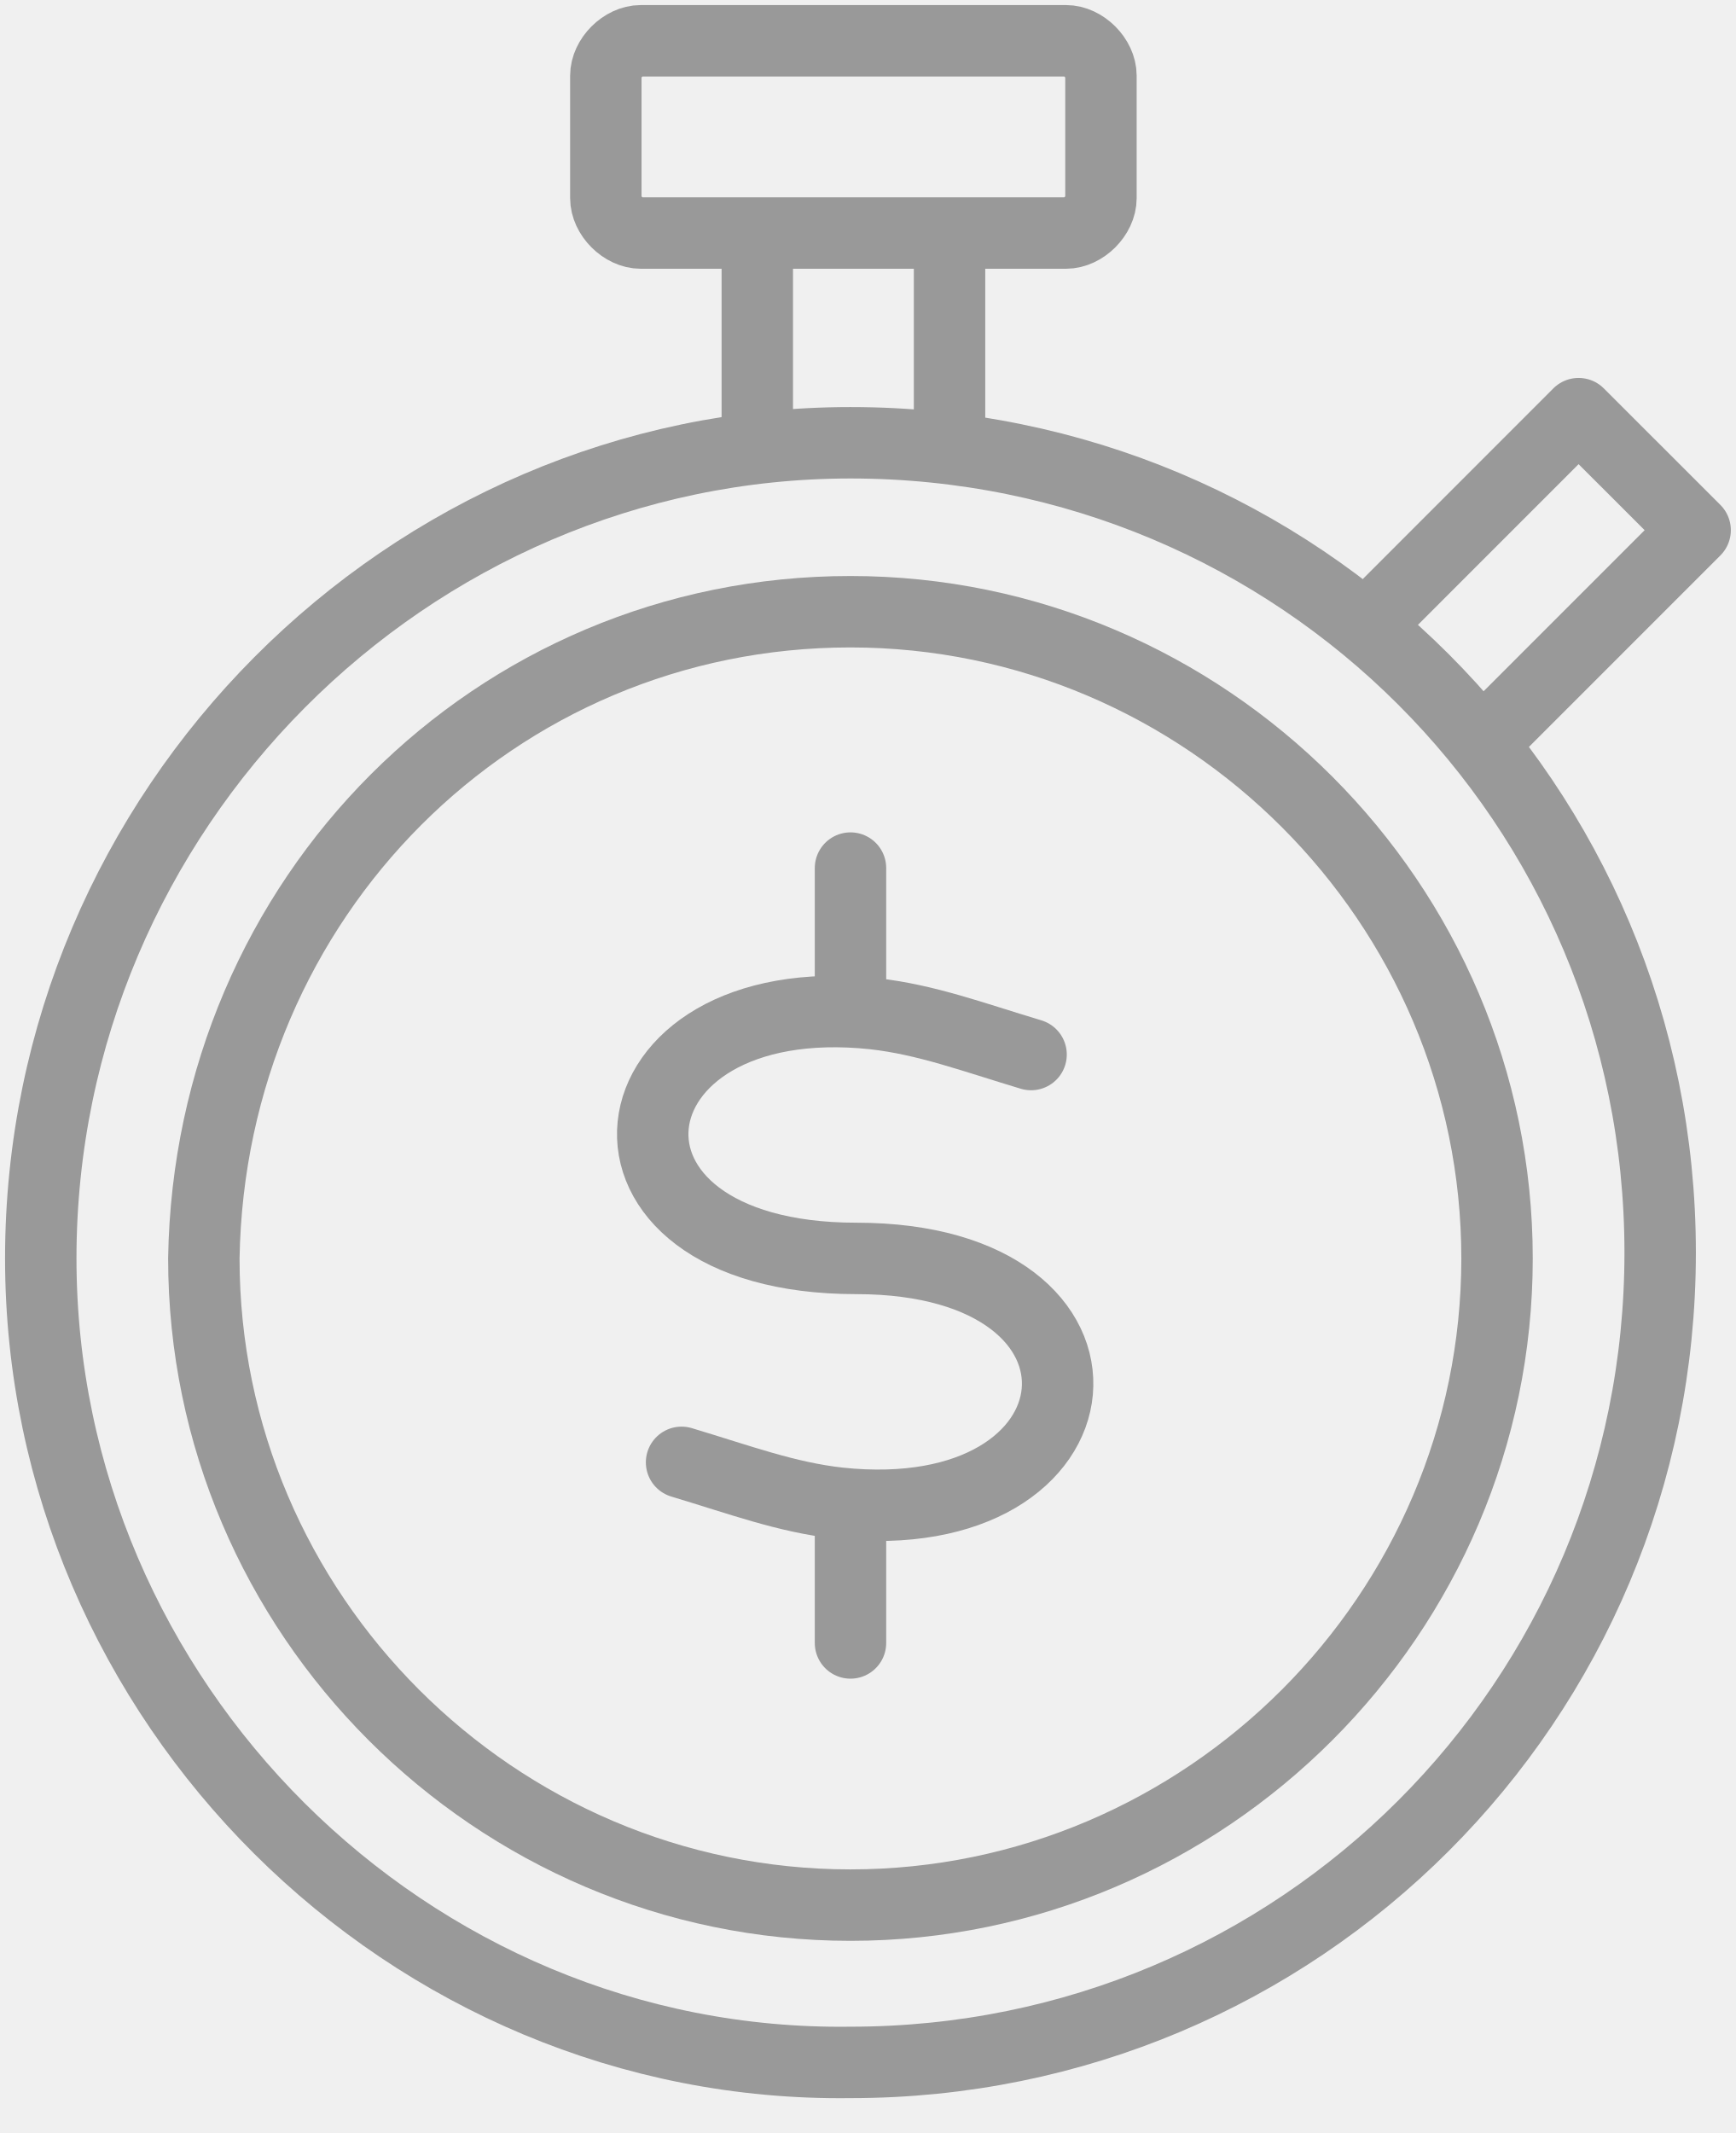
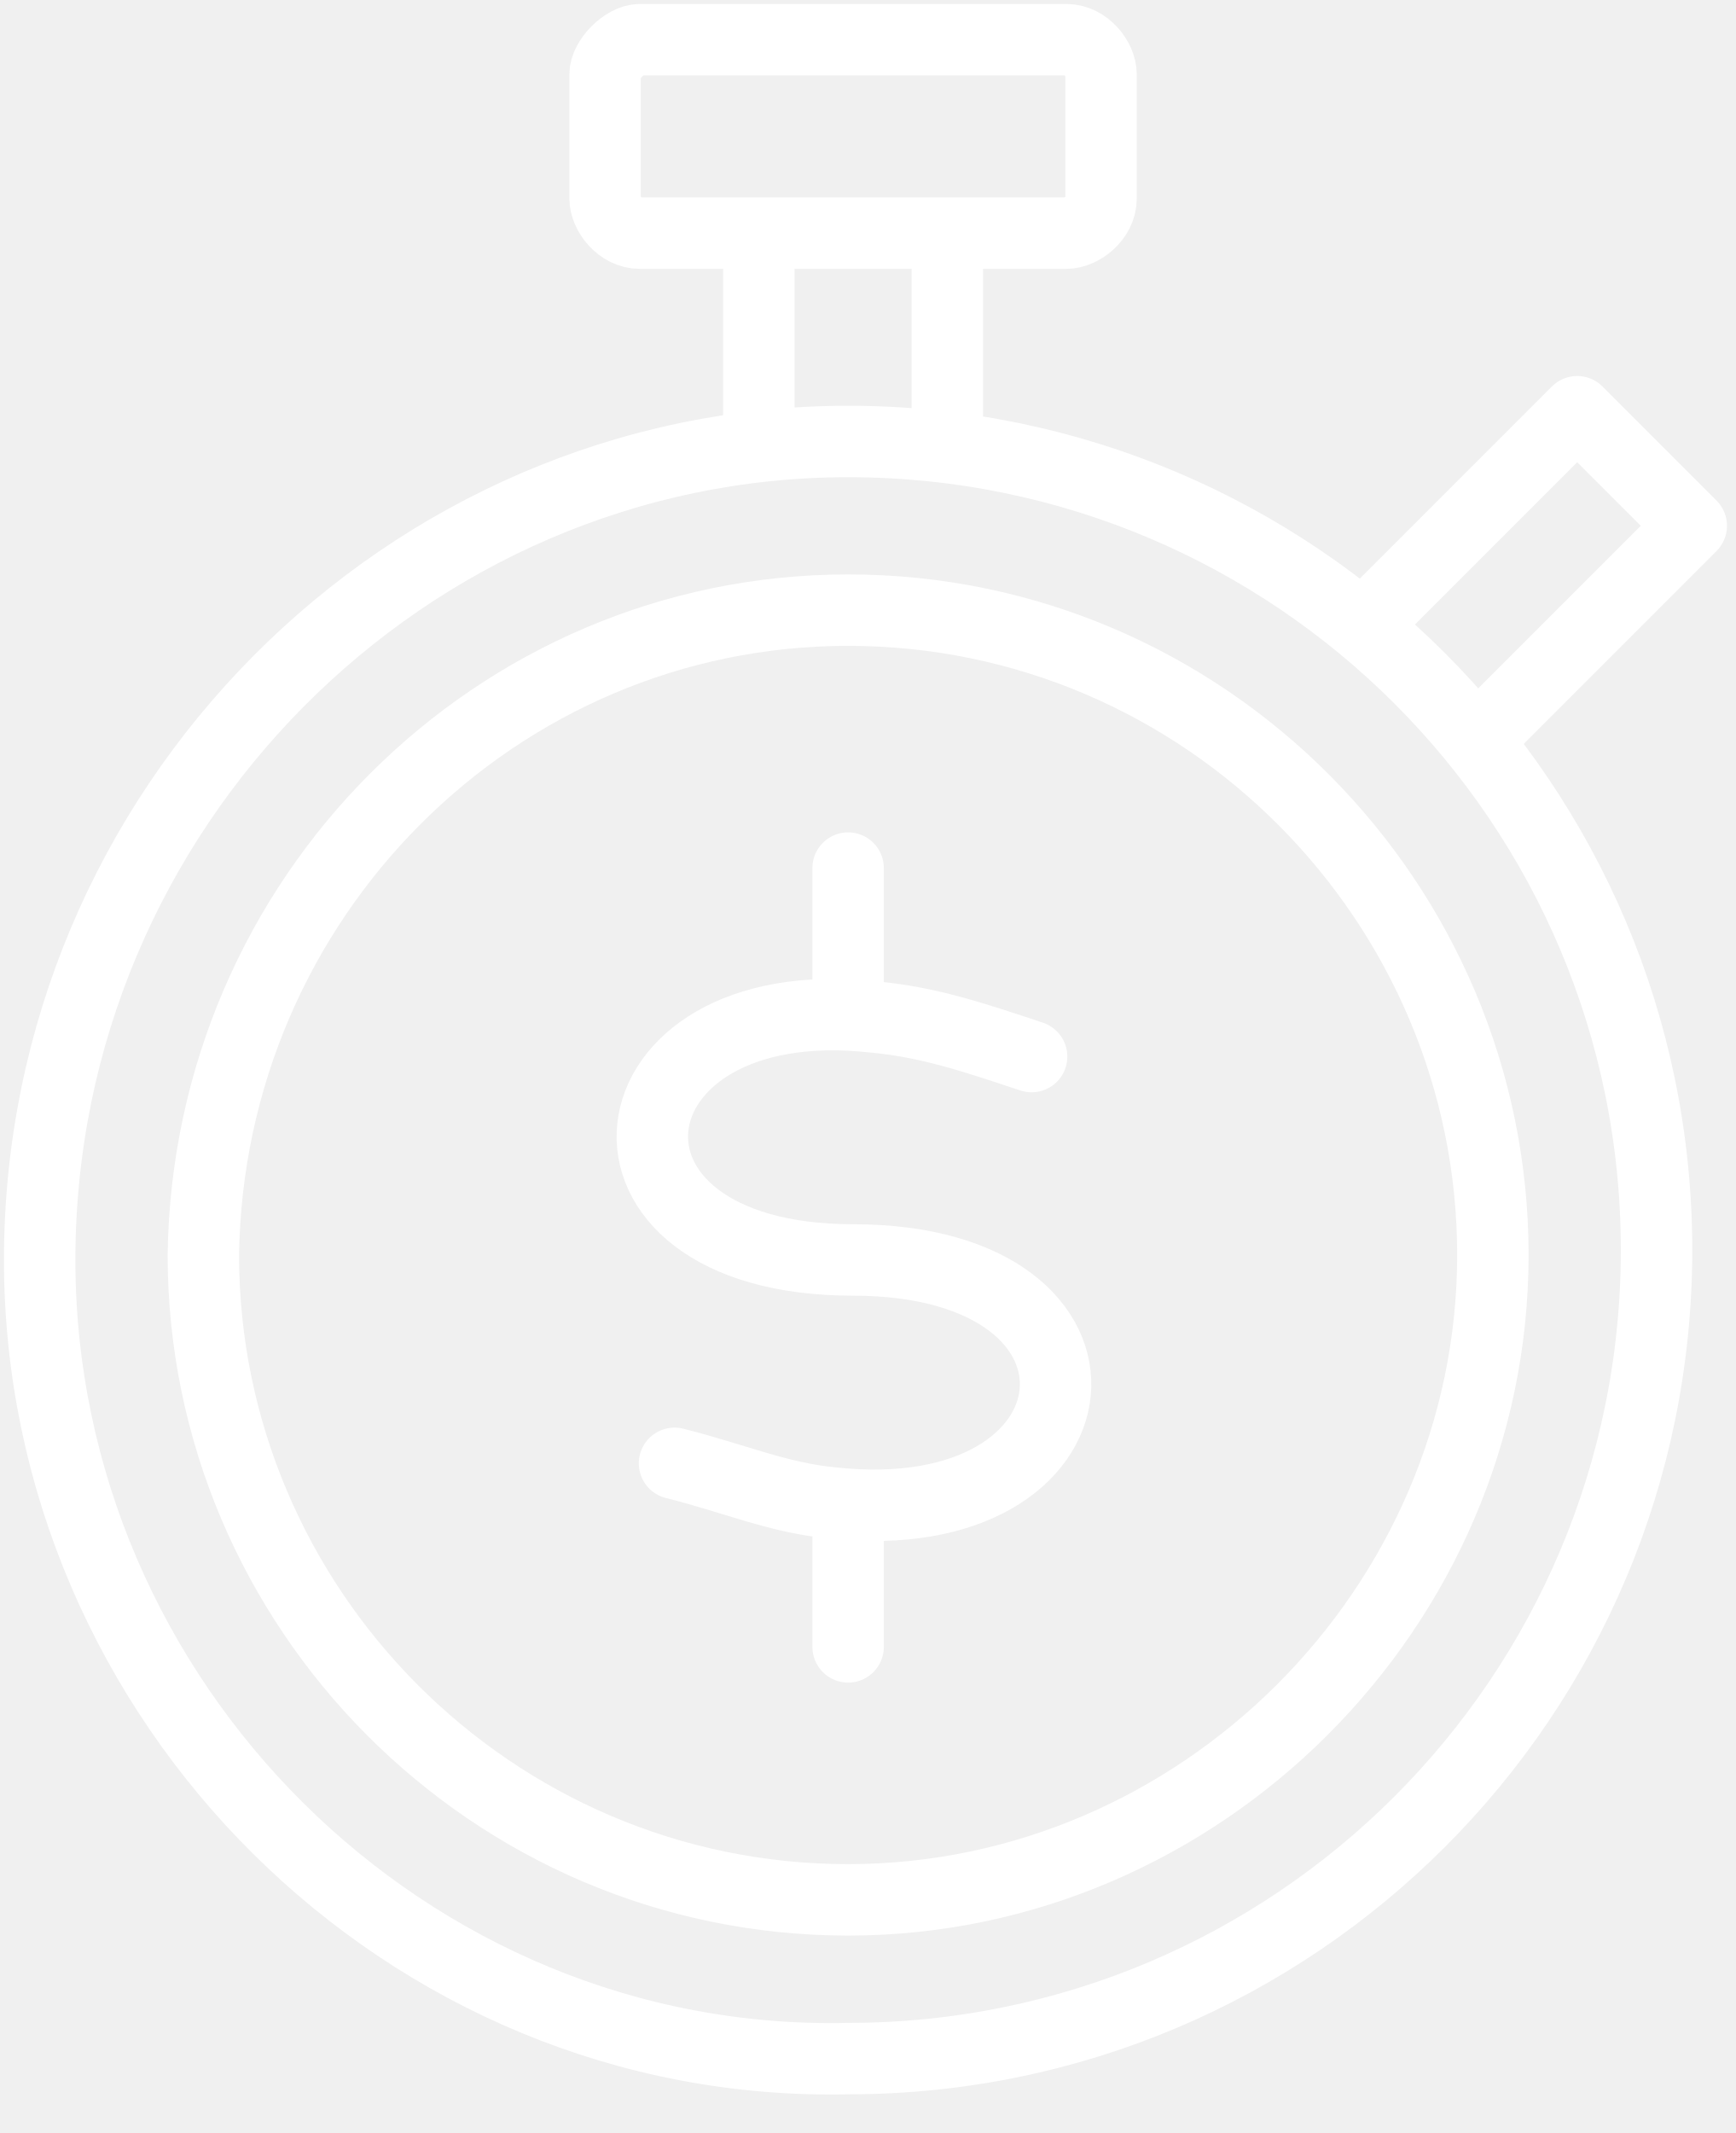
- <svg xmlns="http://www.w3.org/2000/svg" width="35" height="43" viewBox="0 0 35 43" fill="none">
-   <g clip-path="url(#clip0)">
-     <path d="M17.148 17.5V19.966" stroke="#999999" stroke-width="1.44" stroke-miterlimit="22.926" stroke-linecap="round" stroke-linejoin="round" />
-     <path d="M17.148 30.654V33.121" stroke="#999999" stroke-width="1.44" stroke-miterlimit="22.926" stroke-linecap="round" stroke-linejoin="round" />
-     <path d="M20.789 21.259C19.614 20.906 18.675 20.554 17.618 20.436C12.098 19.849 11.393 25.369 17.265 25.369C23.02 25.369 22.433 30.889 16.913 30.302C15.856 30.185 14.916 29.832 13.742 29.48" stroke="#999999" stroke-width="1.44" stroke-miterlimit="22.926" stroke-linecap="round" stroke-linejoin="round" />
-     <path d="M17.148 8.926C26.191 8.926 33.473 16.208 33.473 25.252C33.473 34.295 26.191 41.577 17.148 41.577C8.222 41.695 0.822 34.295 0.822 25.369C0.822 16.326 8.222 8.926 17.148 8.926Z" stroke="#999999" stroke-width="1.44" stroke-miterlimit="22.926" stroke-linecap="round" stroke-linejoin="round" />
-     <path d="M15.269 8.926V5.285" stroke="#999999" stroke-width="1.44" stroke-miterlimit="22.926" stroke-linecap="round" stroke-linejoin="round" />
-     <path d="M19.145 5.285V8.926" stroke="#999999" stroke-width="1.44" stroke-miterlimit="22.926" stroke-linecap="round" stroke-linejoin="round" />
-     <path d="M27.718 12.45L31.828 8.339L34.178 10.688L30.067 14.799" stroke="#999999" stroke-width="1.44" stroke-miterlimit="22.926" stroke-linecap="round" stroke-linejoin="round" />
-     <path d="M12.919 0.822H21.493C21.846 0.822 22.198 1.174 22.198 1.527V3.993C22.198 4.346 21.846 4.698 21.493 4.698H12.919C12.567 4.698 12.215 4.346 12.215 3.993V1.527C12.215 1.174 12.567 0.822 12.919 0.822Z" stroke="#999999" stroke-width="1.44" stroke-miterlimit="22.926" stroke-linecap="round" stroke-linejoin="round" />
-     <path d="M17.147 12.332C24.312 12.332 30.184 18.205 30.184 25.369C30.184 32.534 24.312 38.406 17.147 38.406C9.983 38.406 4.11 32.534 4.11 25.369C4.228 18.087 9.983 12.332 17.147 12.332Z" stroke="#999999" stroke-width="1.44" stroke-miterlimit="22.926" stroke-linecap="round" stroke-linejoin="round" />
+ <svg xmlns="http://www.w3.org/2000/svg" xmlns:xlink="http://www.w3.org/1999/xlink" version="1.1" id="Layer_1" x="0px" y="0px" viewBox="0 0 35 43" style="enable-background:new 0 0 35 43;" xml:space="preserve">
+   <style type="text/css">
+ 	.st0{clip-path:url(#SVGID_2_);}
+ 	.st1{fill:none;stroke:#FFFFFF;stroke-width:1.44;stroke-linecap:round;stroke-linejoin:round;stroke-miterlimit:22.926;}
+ </style>
+   <g>
+     <defs>
+       <rect id="SVGID_1_" width="35" height="42.5" />
+     </defs>
+     <clipPath id="SVGID_2_">
+       <use xlink:href="#SVGID_1_" style="overflow:visible;" />
+     </clipPath>
+     <g class="st0">
+       <path class="st1" d="M17.1,17.5V20" />
+       <path class="st1" d="M17.1,30.7v2.5" />
+       <path class="st1" d="M20.8,21.3c-1.2-0.4-2.1-0.7-3.2-0.8c-5.5-0.6-6.2,4.9-0.4,4.9c5.8,0,5.2,5.5-0.4,4.9c-1.1-0.1-2-0.5-3.2-0.8    " />
+       <path class="st1" d="M17.1,8.9c9,0,16.3,7.3,16.3,16.3c0,9-7.3,16.3-16.3,16.3C8.2,41.7,0.8,34.3,0.8,25.4    C0.8,16.3,8.2,8.9,17.1,8.9z" />
+       <path class="st1" d="M15.3,8.9V5.3" />
+       <path class="st1" d="M19.1,5.3v3.6" />
+       <path class="st1" d="M27.7,12.4l4.1-4.1l2.3,2.3l-4.1,4.1" />
+       <path class="st1" d="M12.9,0.8h8.6c0.4,0,0.7,0.4,0.7,0.7V4c0,0.4-0.4,0.7-0.7,0.7h-8.6c-0.4,0-0.7-0.4-0.7-0.7V1.5    C12.2,1.2,12.6,0.8,12.9,0.8z" />
+       <path class="st1" d="M17.1,12.3c7.2,0,13,5.9,13,13s-5.9,13-13,13c-7.2,0-13-5.9-13-13C4.2,18.1,10,12.3,17.1,12.3z" />
+     </g>
  </g>
-   <defs>
-     <clipPath id="clip0">
-       <rect width="35" height="42.517" fill="white" />
-     </clipPath>
-   </defs>
</svg>
